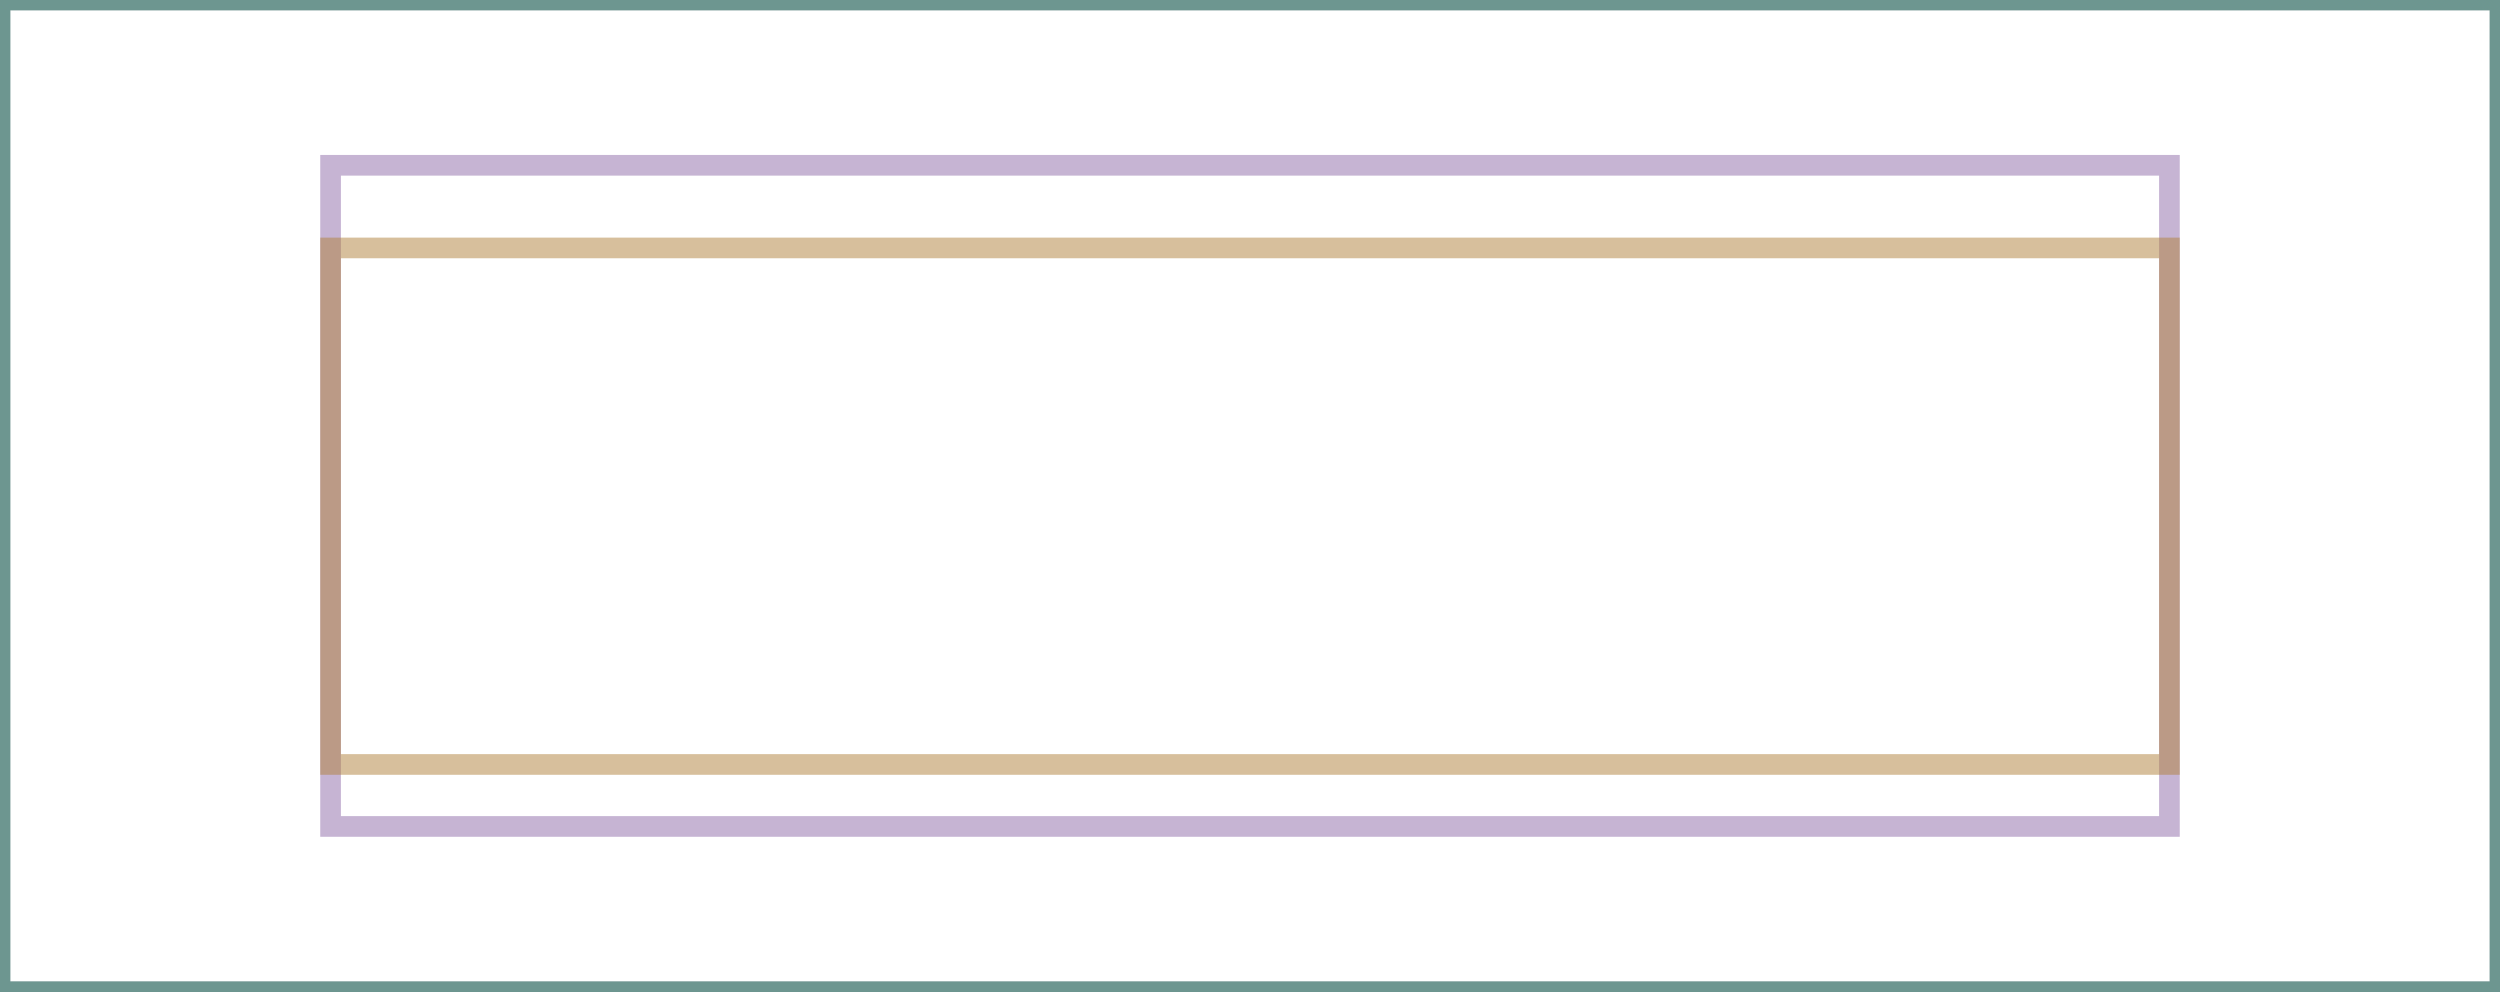
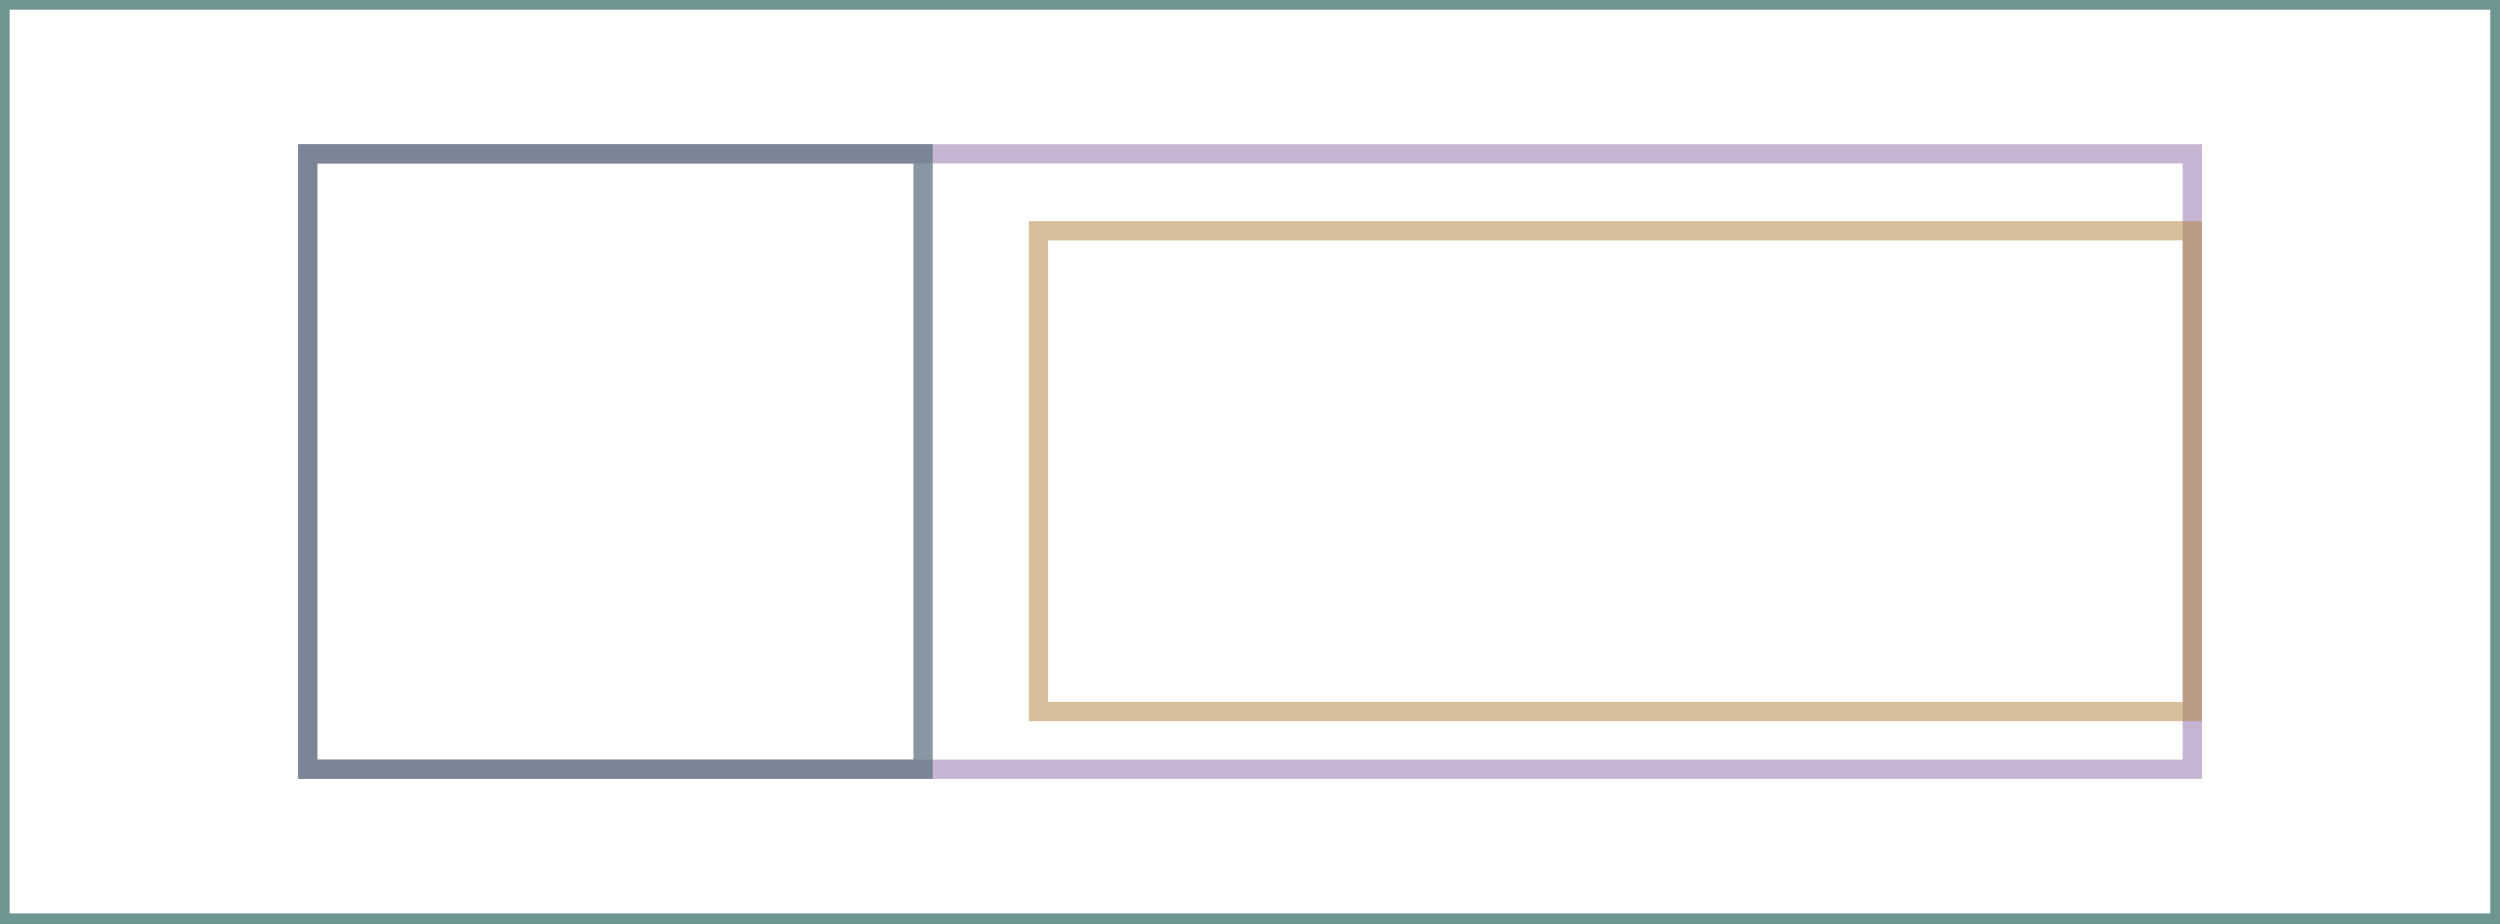
- <svg xmlns="http://www.w3.org/2000/svg" viewBox="0 0 121 48" width="121" height="48" role="img" aria-label="ToggleButton layout wireframe">
-   <rect width="121" height="48" fill="#ffffff" />
+ <svg xmlns="http://www.w3.org/2000/svg" viewBox="0 0 130 48" width="130" height="48" role="img" aria-label="ToggleButton layout wireframe">
+   <rect width="130" height="48" fill="#ffffff" />
  <g>
-     <rect x="0" y="0" width="121" height="48" fill="none" fill-opacity="0" stroke="#5B6470" stroke-width="1" stroke-opacity="0.5" />
+     <rect x="0" y="0" width="130" height="48" fill="none" fill-opacity="0" stroke="#5B6470" stroke-width="1" stroke-opacity="0.5" />
  </g>
  <g>
-     <rect x="0" y="0" width="121" height="48" fill="none" fill-opacity="0" stroke="#2E7D6B" stroke-width="1" stroke-opacity="0.5" />
+     <rect x="0" y="0" width="130" height="48" fill="none" fill-opacity="0" stroke="#2E7D6B" stroke-width="1" stroke-opacity="0.5" />
  </g>
  <g>
-     <rect x="16" y="8" width="89" height="32" fill="none" fill-opacity="0" stroke="#8E6BA8" stroke-width="1" stroke-opacity="0.5" />
+     <rect x="16" y="8" width="98" height="32" fill="none" fill-opacity="0" stroke="#8E6BA8" stroke-width="1" stroke-opacity="0.5" />
  </g>
  <g>
-     <rect x="16" y="12" width="89" height="25" fill="none" fill-opacity="0" stroke="#B0813B" stroke-width="1" stroke-opacity="0.5" />
+     <rect x="16" y="8" width="32" height="32" fill="none" fill-opacity="0" stroke="#B0813B" stroke-width="1" stroke-opacity="0.5" />
+   </g>
+   <g>
+     <rect x="16" y="8" width="32" height="32" fill="none" fill-opacity="0" stroke="#3B72A8" stroke-width="1" stroke-opacity="0.5" />
+   </g>
+   <g>
+     <rect x="54" y="12" width="60" height="25" fill="none" fill-opacity="0" stroke="#B0813B" stroke-width="1" stroke-opacity="0.5" />
  </g>
</svg>
